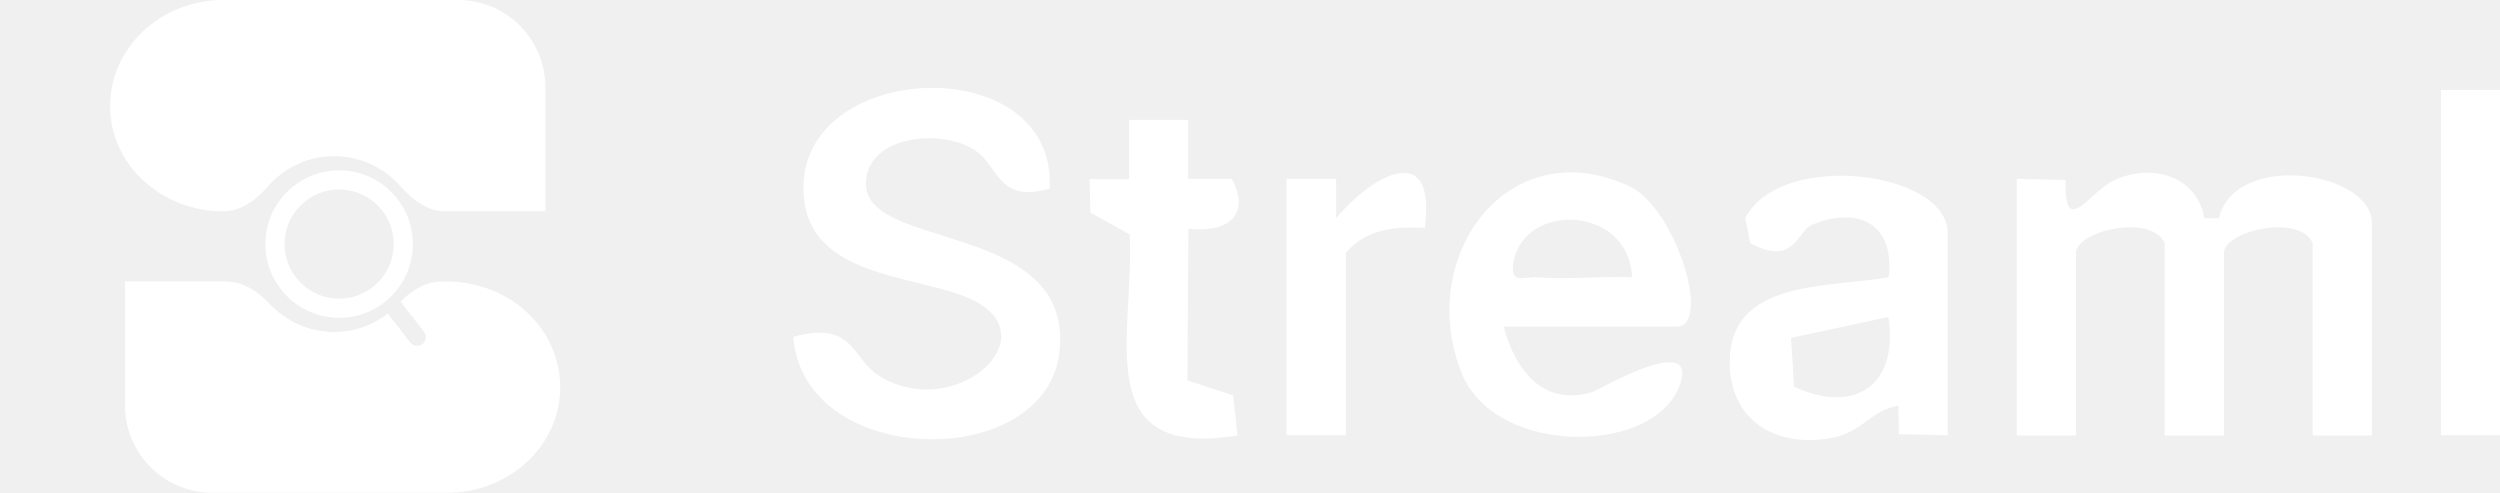
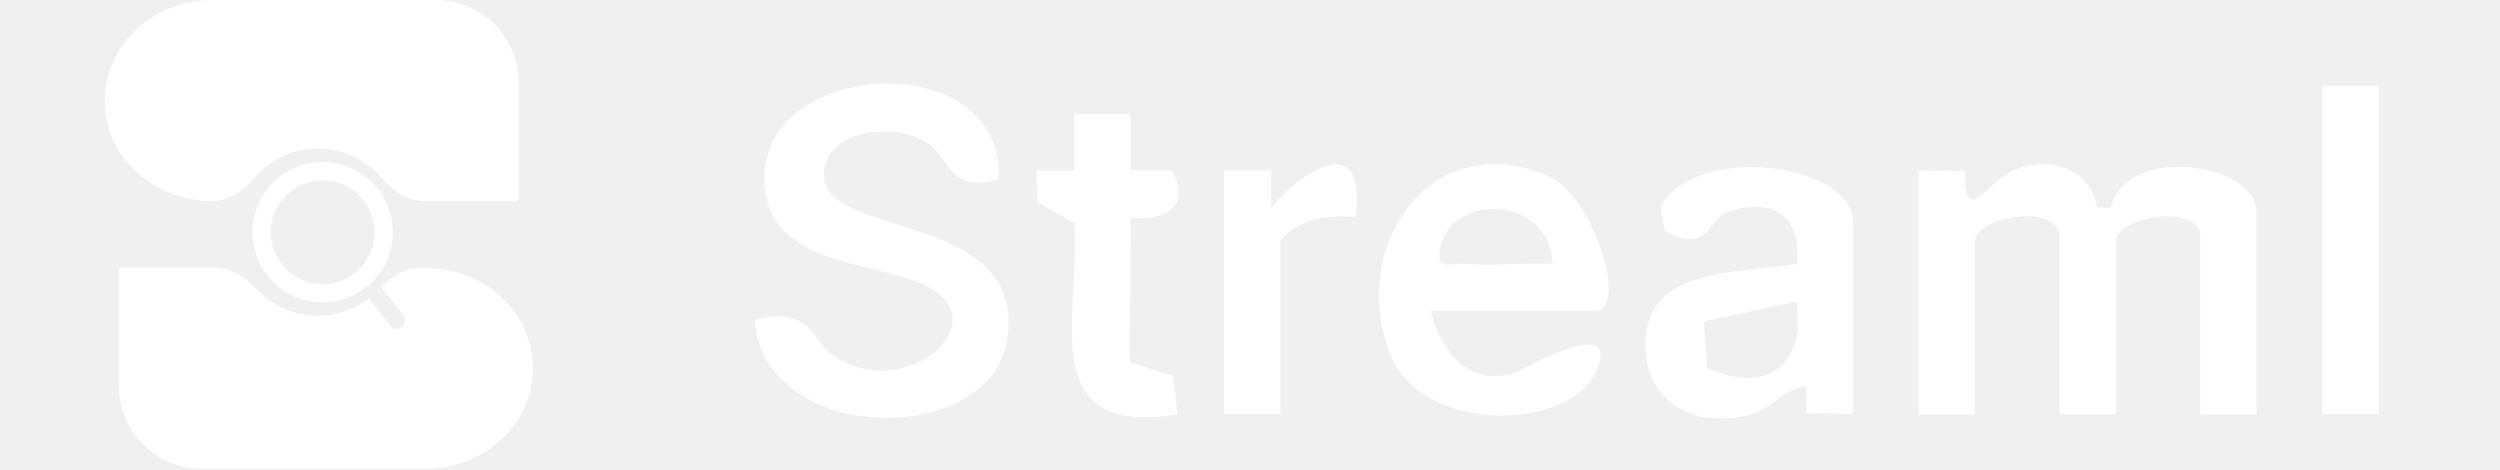
- <svg xmlns="http://www.w3.org/2000/svg" xmlns:xlink="http://www.w3.org/1999/xlink" id="_图层_1" data-name=" 图层 1" viewBox="0 0 97.82 19.29">
+ <svg xmlns="http://www.w3.org/2000/svg" xmlns:xlink="http://www.w3.org/1999/xlink" id="_图层_1" data-name=" 图层 1" viewBox="0 0 102.82 19.29">
  <defs>
    <style>
      .cls-1 {
        fill: none;
        stroke: #fff;
        stroke-width: .75px;
      }

      .cls-2 {
        fill: rgba(255, 255, 255, .3);
      }

      .cls-3 {
        mask: url(#mask-1);
      }

      .cls-4 {
        fill: #fff;
      }

      .cls-5 {
        mask: url(#mask);
      }

      .cls-6 {
        fill: rgba(255, 255, 255, .15);
      }

      .cls-7 {
        fill: url(#_未命名的渐变_6);
      }

      .cls-8 {
        fill: url(#_未命名的渐变_6-2);
      }
    </style>
    <linearGradient id="_未命名的渐变_6" data-name="未命名的渐变 6" x1="7.23" y1="9.24" x2="19.34" y2="20.83" gradientTransform="translate(0 19.95) scale(1 -1)" gradientUnits="userSpaceOnUse">
      <stop offset="0" stop-color="#5490cc" />
      <stop offset=".19" stop-color="#6dabe9" />
      <stop offset="1" stop-color="#53a8ff" stop-opacity="0" />
    </linearGradient>
    <mask id="mask" x="0" y="0" width="21.34" height="8.91" maskUnits="userSpaceOnUse">
      <g id="mask0_156_1404" data-name="mask0 156 1404">
        <path class="cls-7" d="M21.34,8.27h-3.91c-.7,0-1.3-.46-1.76-.98-.63-.72-1.56-1.18-2.6-1.18s-1.98.47-2.61,1.2c-.45.52-1.03.96-1.72.96-2.45,0-4.43-1.85-4.43-4.13S6.29,0,8.74,0h7.47c2.83,0,5.13,2.3,5.13,5.13v3.14Z" />
      </g>
    </mask>
    <linearGradient id="_未命名的渐变_6-2" data-name="未命名的渐变 6" x1="20.57" y1="9.5" x2="6.88" y2="2.17" xlink:href="#_未命名的渐变_6" />
    <mask id="mask-1" x="4.9" y="9.15" width="20.27" height="10.13" maskUnits="userSpaceOnUse">
      <g id="mask1_156_1404" data-name="mask1 156 1404">
        <path class="cls-8" d="M8.88,11.02c.66,0,1.24.41,1.69.89.63.66,1.52,1.08,2.5,1.08.79,0,1.53-.27,2.11-.72l.87,1.13c.12.15.33.18.48.06.15-.12.18-.33.06-.48l-.91-1.18c.44-.43.97-.78,1.58-.78h.23c2.45,0,4.43,1.85,4.43,4.13s-1.98,4.13-4.43,4.13h-9.18c-1.89,0-3.42-1.53-3.42-3.42v-4.85h3.97Z" />
      </g>
    </mask>
  </defs>
  <g>
    <path class="cls-4" d="M78.91,7l1.91.04c-.06,2.31.92.5,1.85.04,1.45-.71,3.29-.24,3.58,1.46h.57c.62-2.64,5.99-1.85,5.99.2v8.3h-2.32v-7.53c-.52-1.16-3.47-.48-3.47.39v7.14h-2.32v-7.53c-.52-1.16-3.47-.48-3.47.39v7.14h-2.32V7Z" />
    <path class="cls-4" d="M41.08,7.38c-2.05.59-2.01-.91-2.93-1.5-1.36-.89-4.26-.56-4.27,1.31,0,2.63,8.08,1.45,7.58,6.53-.47,4.77-10.02,4.65-10.42-.54,2.37-.66,2.29.84,3.32,1.5,2.75,1.78,6.34-1.1,4.13-2.69-1.89-1.36-7.17-.75-7.05-4.76.14-4.92,9.92-5.24,9.63.15Z" />
    <path class="cls-4" d="M58.84,12.79c.44,1.69,1.56,3.15,3.49,2.54.19-.06,3.95-2.26,3.45-.43-.79,2.92-7.24,3.02-8.58-.28-1.84-4.56,1.8-9.55,6.56-7.33,1.8.84,3.24,5.49,1.84,5.49h-6.75ZM63.86,10.85c-.12-2.83-4.25-2.96-4.64-.58-.14.89.38.54.96.58,1.21.1,2.46-.06,3.67,0Z" />
    <path class="cls-4" d="M76.21,17.03l-1.91-.04-.02-1.12c-1.17.22-1.38,1.08-2.76,1.29-2.13.33-3.86-.77-3.84-3.03.02-3.2,3.88-2.87,6.22-3.28.25-2.06-1.16-2.82-3.01-2.05-.56.23-.68,1.66-2.41.71l-.19-.98c1.38-2.67,7.92-1.84,7.92.59v7.91ZM73.89,12.4l-3.81.82.12,1.91c2.37,1.11,4.1-.07,3.69-2.72Z" />
    <path class="cls-4" d="M46.49,4.68v2.32s1.71,0,1.71,0c.78,1.48-.25,2.12-1.7,1.95l-.04,5.94,1.79.58.17,1.57c-5.85.95-4.01-3.98-4.22-7.87l-1.53-.85-.04-1.31h1.55s0-2.32,0-2.32h2.32Z" />
    <rect class="cls-4" x="95.51" y="3.52" width="2.32" height="13.51" />
    <path class="cls-4" d="M50.35,7h1.93s0,1.54,0,1.54c1.35-1.64,3.94-3.16,3.47.38-1.17-.07-2.29.04-3.09.97v7.14h-2.32V7Z" />
  </g>
  <path class="cls-4" d="M21.34,8.27h-3.91c-.7,0-1.3-.46-1.76-.98-.63-.72-1.56-1.18-2.6-1.18s-1.98.47-2.61,1.2c-.45.52-1.03.96-1.72.96-2.45,0-4.43-1.85-4.43-4.13S6.29,0,8.74,0h9.18c1.89,0,3.42,1.53,3.42,3.42v4.85Z" />
  <g class="cls-5">
    <g>
      <ellipse class="cls-4" cx="8.87" cy="6.7" rx="1" ry="9.08" transform="translate(.4 13.89) rotate(-77.39)" />
      <path class="cls-2" d="M6.58.54s.04.03.05.06l.37.86c.05.11.11.2.19.27s.18.13.28.15l.84.22s.04.02.06.04c.02.02.03.04.03.07,0,.03,0,.05-.01.08s-.03.04-.05.05l-.78.39c-.09.05-.18.12-.24.21-.06.09-.11.19-.13.31l-.18.92s-.02.05-.03.07c-.02.02-.04.03-.06.03-.02,0-.05,0-.07-.02-.02-.01-.04-.03-.05-.06l-.37-.86c-.09-.21-.27-.37-.47-.42l-.84-.22s-.04-.02-.06-.04c-.02-.02-.03-.04-.03-.07,0-.03,0-.05.01-.08s.03-.04.05-.05l.77-.39c.09-.05.18-.12.24-.21.06-.09.11-.19.13-.31l.18-.92s.02-.05.03-.07c.02-.02.04-.03.06-.03.02,0,.05,0,.07.02Z" />
      <path class="cls-2" d="M3.94,4.03s.03,0,.05,0l.55.28c.07.03.14.05.21.06.07,0,.14-.01.21-.04l.52-.24s.03,0,.05,0c.02,0,.03.01.04.02.01.01.02.03.02.04,0,.02,0,.03,0,.05l-.23.52c-.03.06-.04.13-.04.21,0,.07.03.14.06.21l.29.54s.01.03,0,.05c0,.02,0,.03-.02.04-.01.01-.03.02-.04.02-.02,0-.03,0-.05,0l-.55-.28c-.14-.07-.29-.08-.42-.02l-.52.24s-.03,0-.05,0c-.02,0-.03-.01-.04-.02-.01-.01-.02-.03-.02-.04,0-.02,0-.03,0-.05l.23-.52c.03-.06.04-.13.04-.21,0-.07-.03-.14-.06-.21l-.3-.54s-.01-.03,0-.05c0-.02,0-.03.02-.04.01-.01.03-.02.04-.02Z" />
    </g>
  </g>
  <path class="cls-4" d="M8.88,11.02c.66,0,1.24.41,1.69.89.63.66,1.52,1.08,2.5,1.08.79,0,1.53-.27,2.11-.72l.87,1.13c.12.15.33.18.48.06.15-.12.18-.33.06-.48l-.91-1.18c.44-.43.97-.78,1.58-.78h.23c2.45,0,4.43,1.85,4.43,4.13s-1.98,4.13-4.43,4.13h-9.18c-1.89,0-3.42-1.53-3.42-3.42v-4.85h3.97Z" />
  <g class="cls-3">
    <g>
      <ellipse class="cls-4" cx="15.62" cy="11.39" rx=".88" ry="9.77" transform="translate(1.19 24.25) rotate(-77.8)" />
      <path class="cls-2" d="M19.58,15.59s.03.04.03.07l.11.93c.01.11.05.22.11.32.06.1.15.18.24.24l.81.49s.04.03.05.06c.01.02.01.05,0,.08,0,.03-.02.05-.04.07-.02.02-.04.03-.07.03l-.93.11c-.11.01-.22.05-.32.11-.1.06-.18.15-.24.24l-.49.8s-.03.04-.06.05c-.02.01-.05.01-.08,0-.03,0-.05-.02-.07-.04-.02-.02-.03-.04-.03-.07l-.11-.93c-.03-.23-.16-.44-.36-.56l-.8-.48s-.04-.03-.05-.06c-.01-.02-.01-.05,0-.08,0-.03.02-.05.04-.07.02-.02.04-.03.07-.03l.93-.11c.11-.01.22-.05.32-.11.1-.06.18-.15.24-.24l.48-.8s.03-.04.06-.05c.02-.01.05-.01.08,0,.03,0,.05.02.07.04Z" />
      <path class="cls-6" d="M19.96,13.01s.03,0,.05,0l.58.15c.07.02.14.02.22,0,.07-.01.14-.04.2-.09l.48-.36s.03-.02.05-.02c.02,0,.03,0,.05.01.01,0,.02.02.03.04,0,.02,0,.03,0,.05l-.15.58c-.02.07-.02.14,0,.22s.04.14.09.2l.36.47s.02.03.02.05c0,.02,0,.03-.01.05,0,.01-.02.02-.04.03-.02,0-.03,0-.05,0l-.58-.15c-.14-.04-.3,0-.41.08l-.47.36s-.03.02-.05.02c-.02,0-.03,0-.05-.01s-.02-.02-.03-.04c0-.02,0-.03,0-.05l.15-.58c.02-.07.02-.14,0-.22-.01-.07-.04-.14-.09-.2l-.36-.47s-.02-.03-.02-.05c0-.02,0-.03.01-.05,0-.01.02-.02.04-.03Z" />
    </g>
  </g>
  <circle class="cls-1" cx="13.27" cy="9.55" r="2.51" />
</svg>
